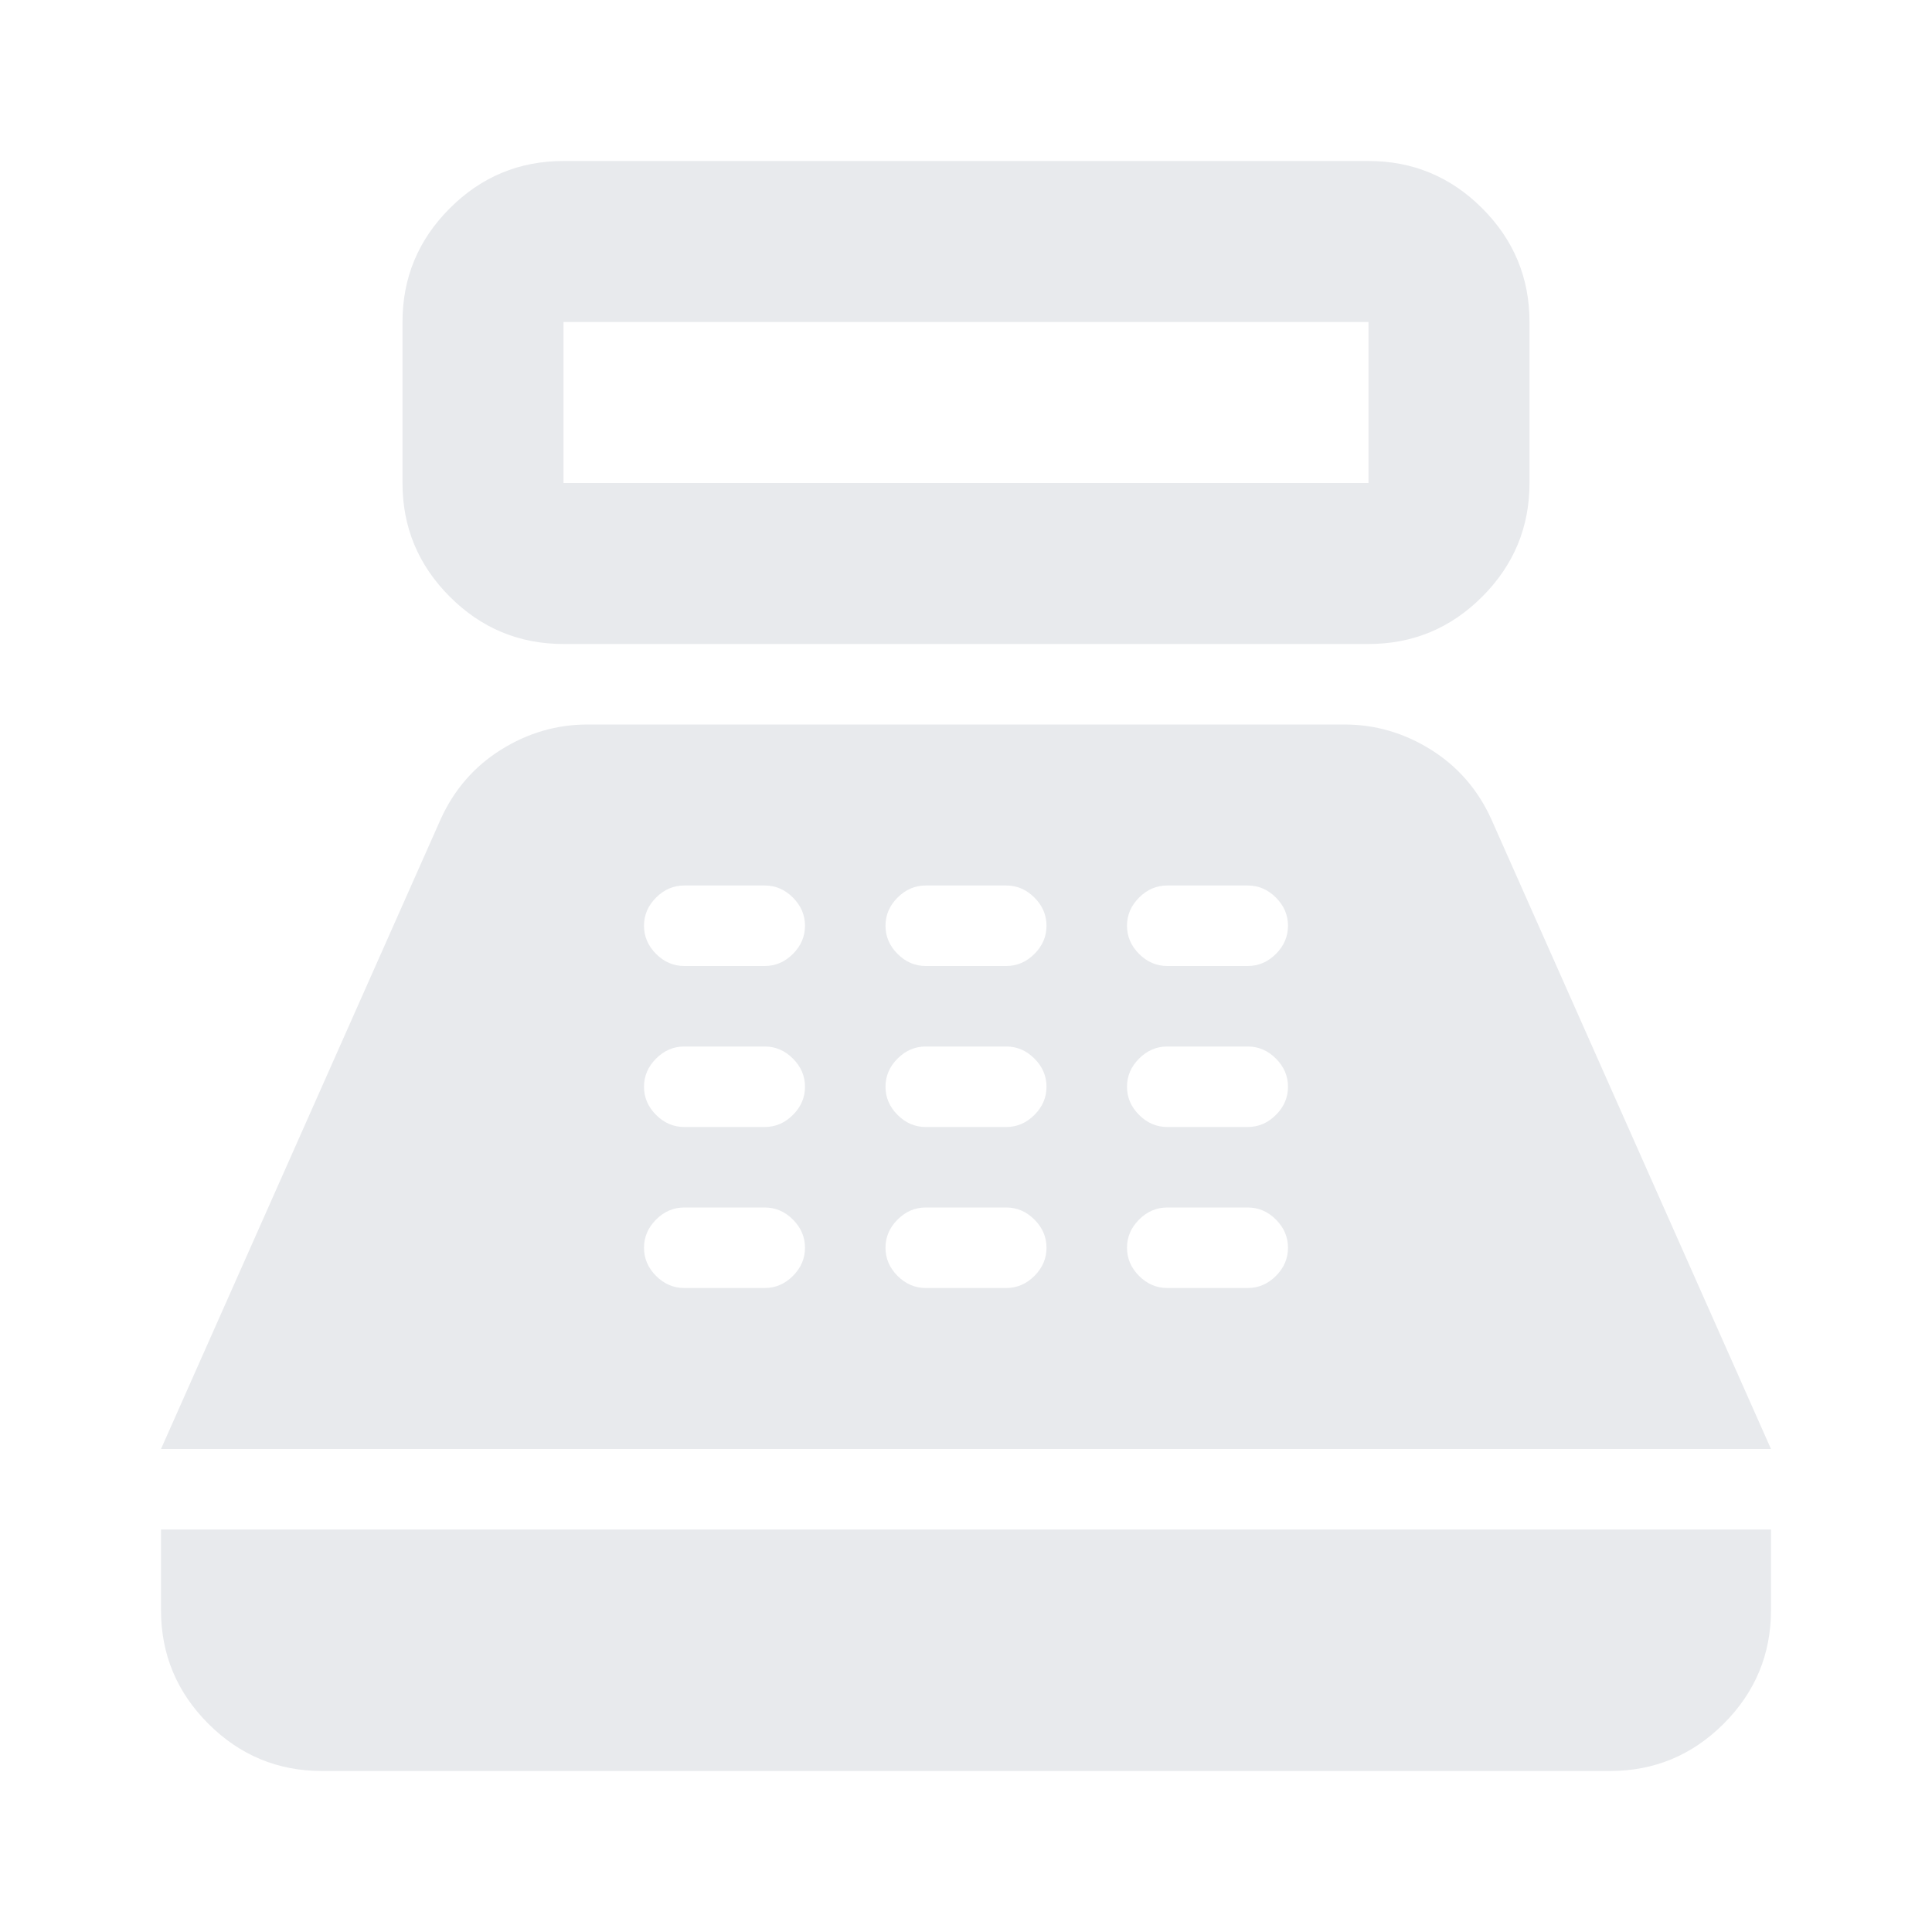
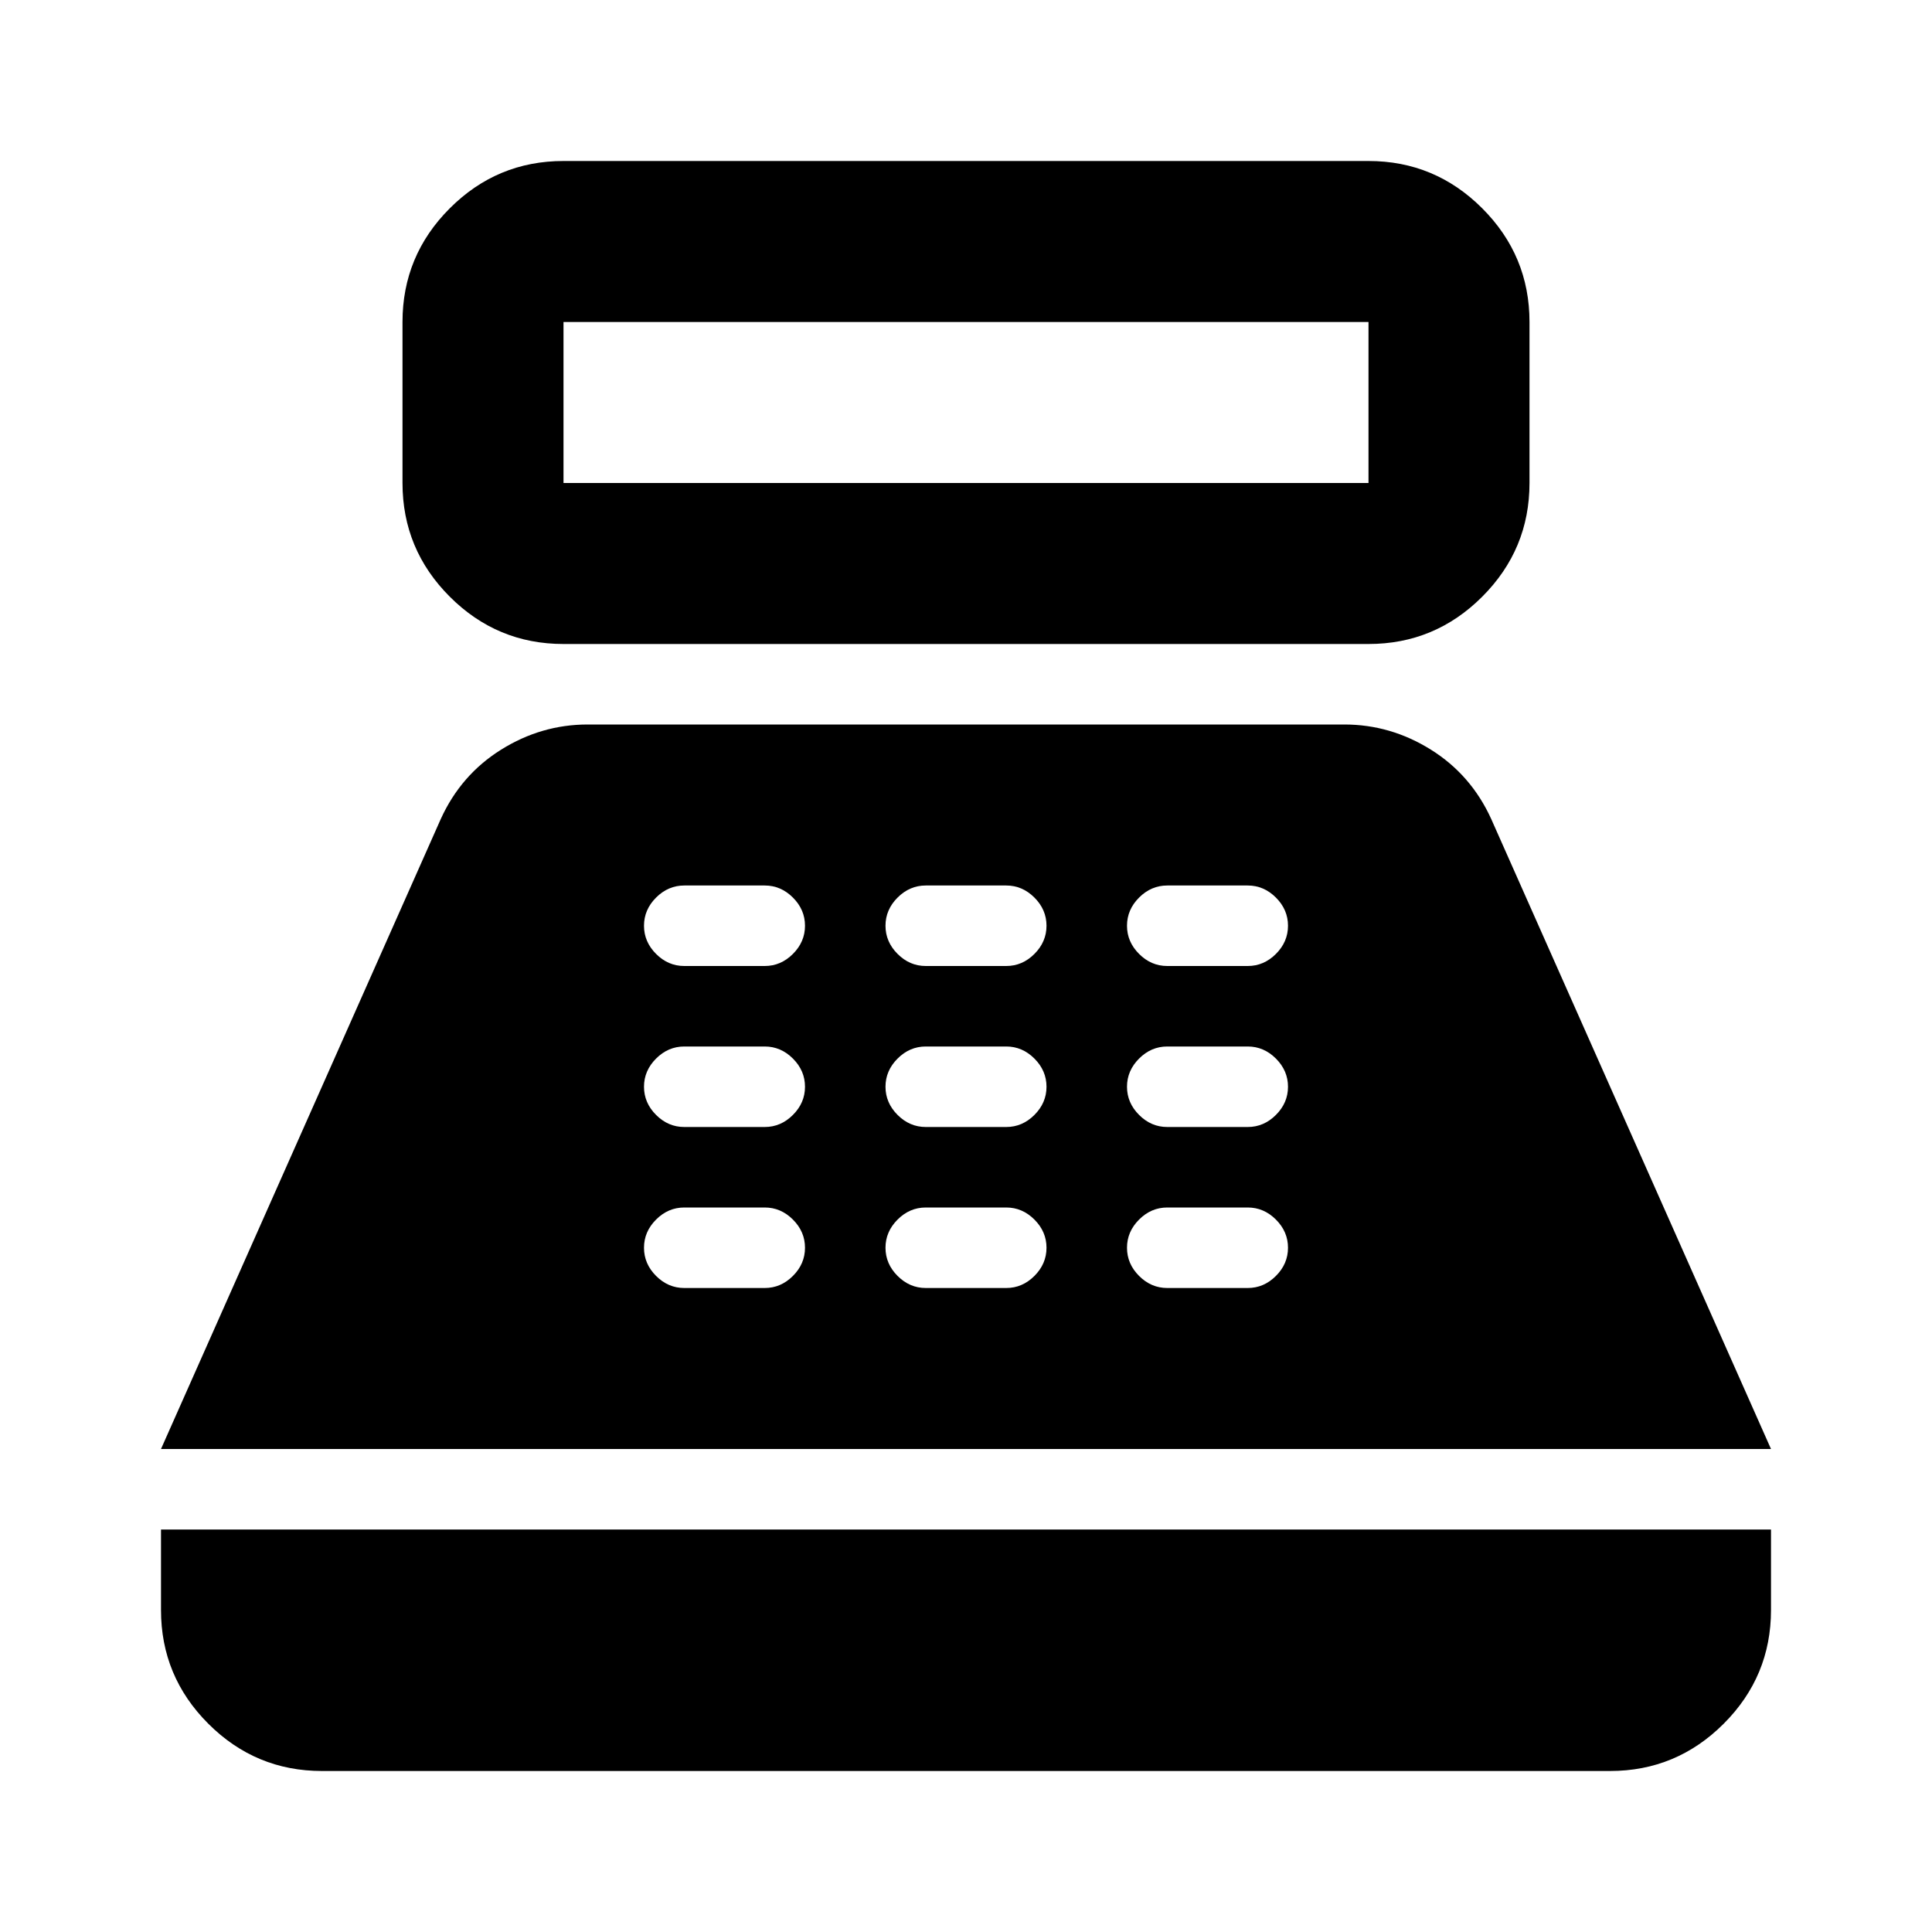
- <svg xmlns="http://www.w3.org/2000/svg" height="24px" viewBox="0 -960 960 960" width="24px" fill="#e8eaed">
+ <svg xmlns="http://www.w3.org/2000/svg" height="24px" viewBox="0 -960 960 960" width="24px" fill="#000000">
  <path d="M280-640q-33 0-56.5-23.5T200-720v-80q0-33 23.5-56.5T280-880h400q33 0 56.5 23.5T760-800v80q0 33-23.5 56.5T680-640H280Zm0-80h400v-80H280v80ZM160-80q-33 0-56.5-23.5T80-160v-40h800v40q0 33-23.5 56.5T800-80H160ZM80-240l139-313q10-22 30-34.5t43-12.5h376q23 0 43 12.5t30 34.5l139 313H80Zm260-80h40q8 0 14-6t6-14q0-8-6-14t-14-6h-40q-8 0-14 6t-6 14q0 8 6 14t14 6Zm0-80h40q8 0 14-6t6-14q0-8-6-14t-14-6h-40q-8 0-14 6t-6 14q0 8 6 14t14 6Zm0-80h40q8 0 14-6t6-14q0-8-6-14t-14-6h-40q-8 0-14 6t-6 14q0 8 6 14t14 6Zm120 160h40q8 0 14-6t6-14q0-8-6-14t-14-6h-40q-8 0-14 6t-6 14q0 8 6 14t14 6Zm0-80h40q8 0 14-6t6-14q0-8-6-14t-14-6h-40q-8 0-14 6t-6 14q0 8 6 14t14 6Zm0-80h40q8 0 14-6t6-14q0-8-6-14t-14-6h-40q-8 0-14 6t-6 14q0 8 6 14t14 6Zm120 160h40q8 0 14-6t6-14q0-8-6-14t-14-6h-40q-8 0-14 6t-6 14q0 8 6 14t14 6Zm0-80h40q8 0 14-6t6-14q0-8-6-14t-14-6h-40q-8 0-14 6t-6 14q0 8 6 14t14 6Zm0-80h40q8 0 14-6t6-14q0-8-6-14t-14-6h-40q-8 0-14 6t-6 14q0 8 6 14t14 6Z" />
</svg>
